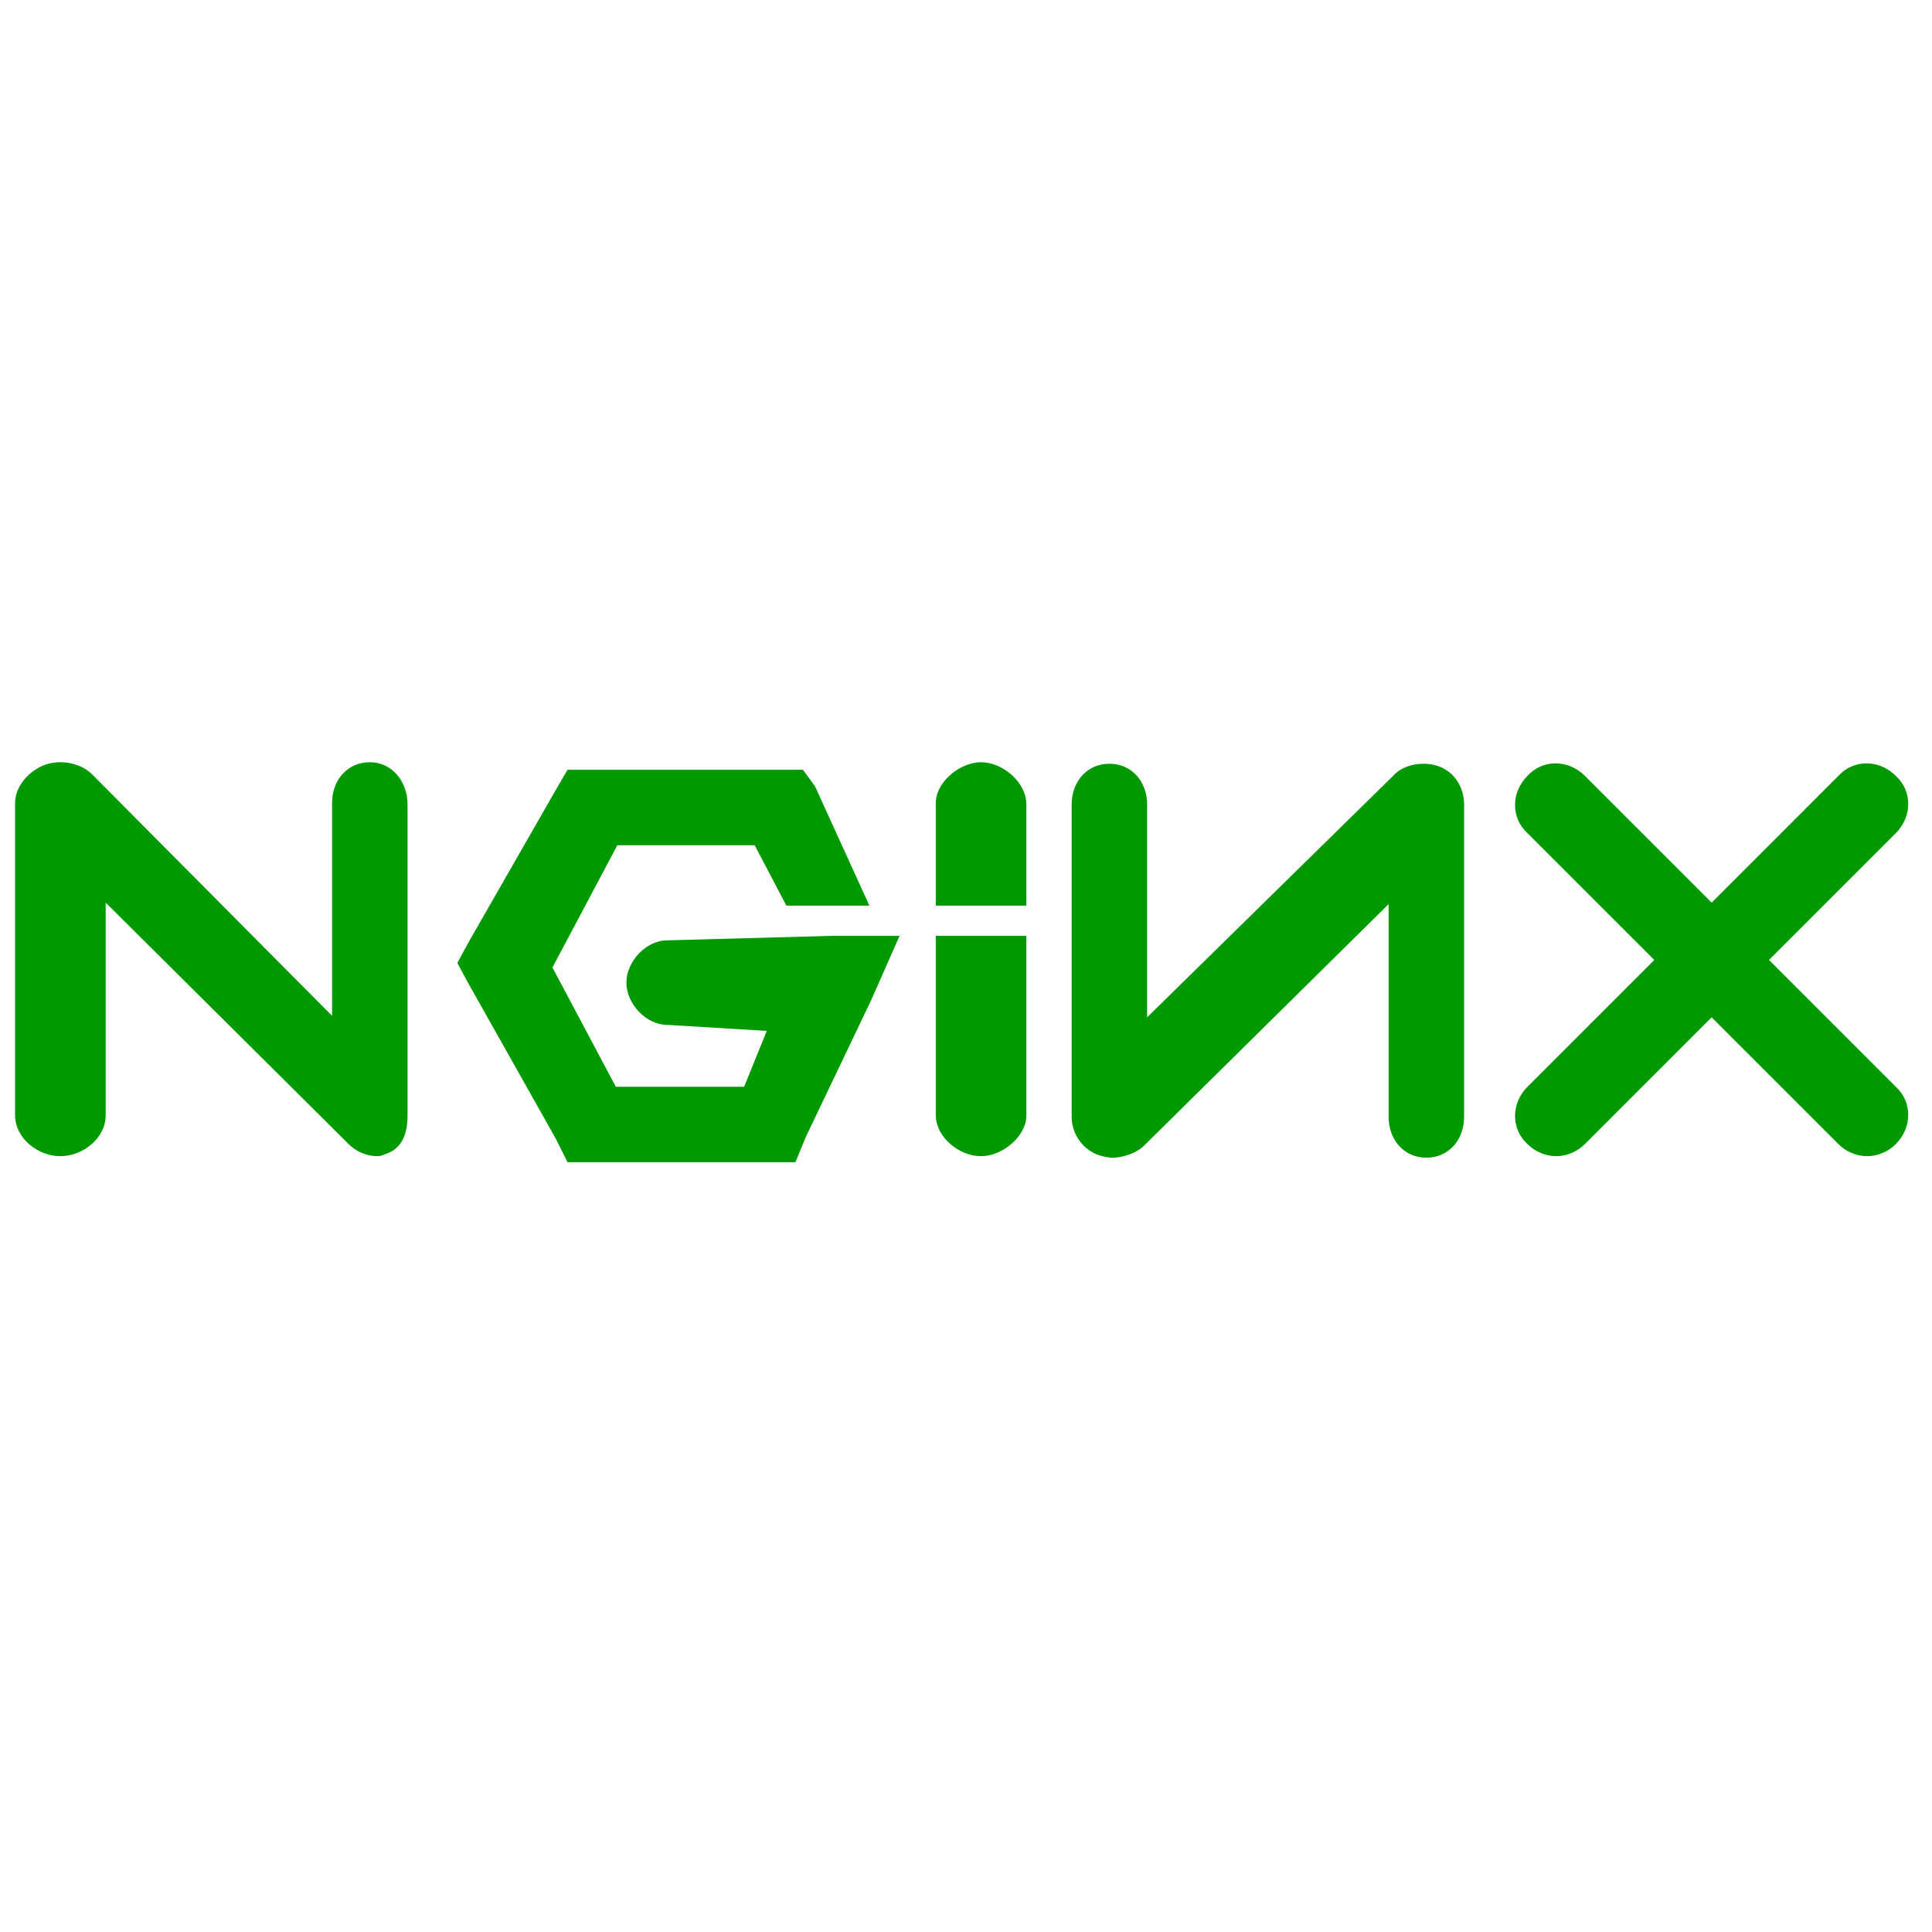
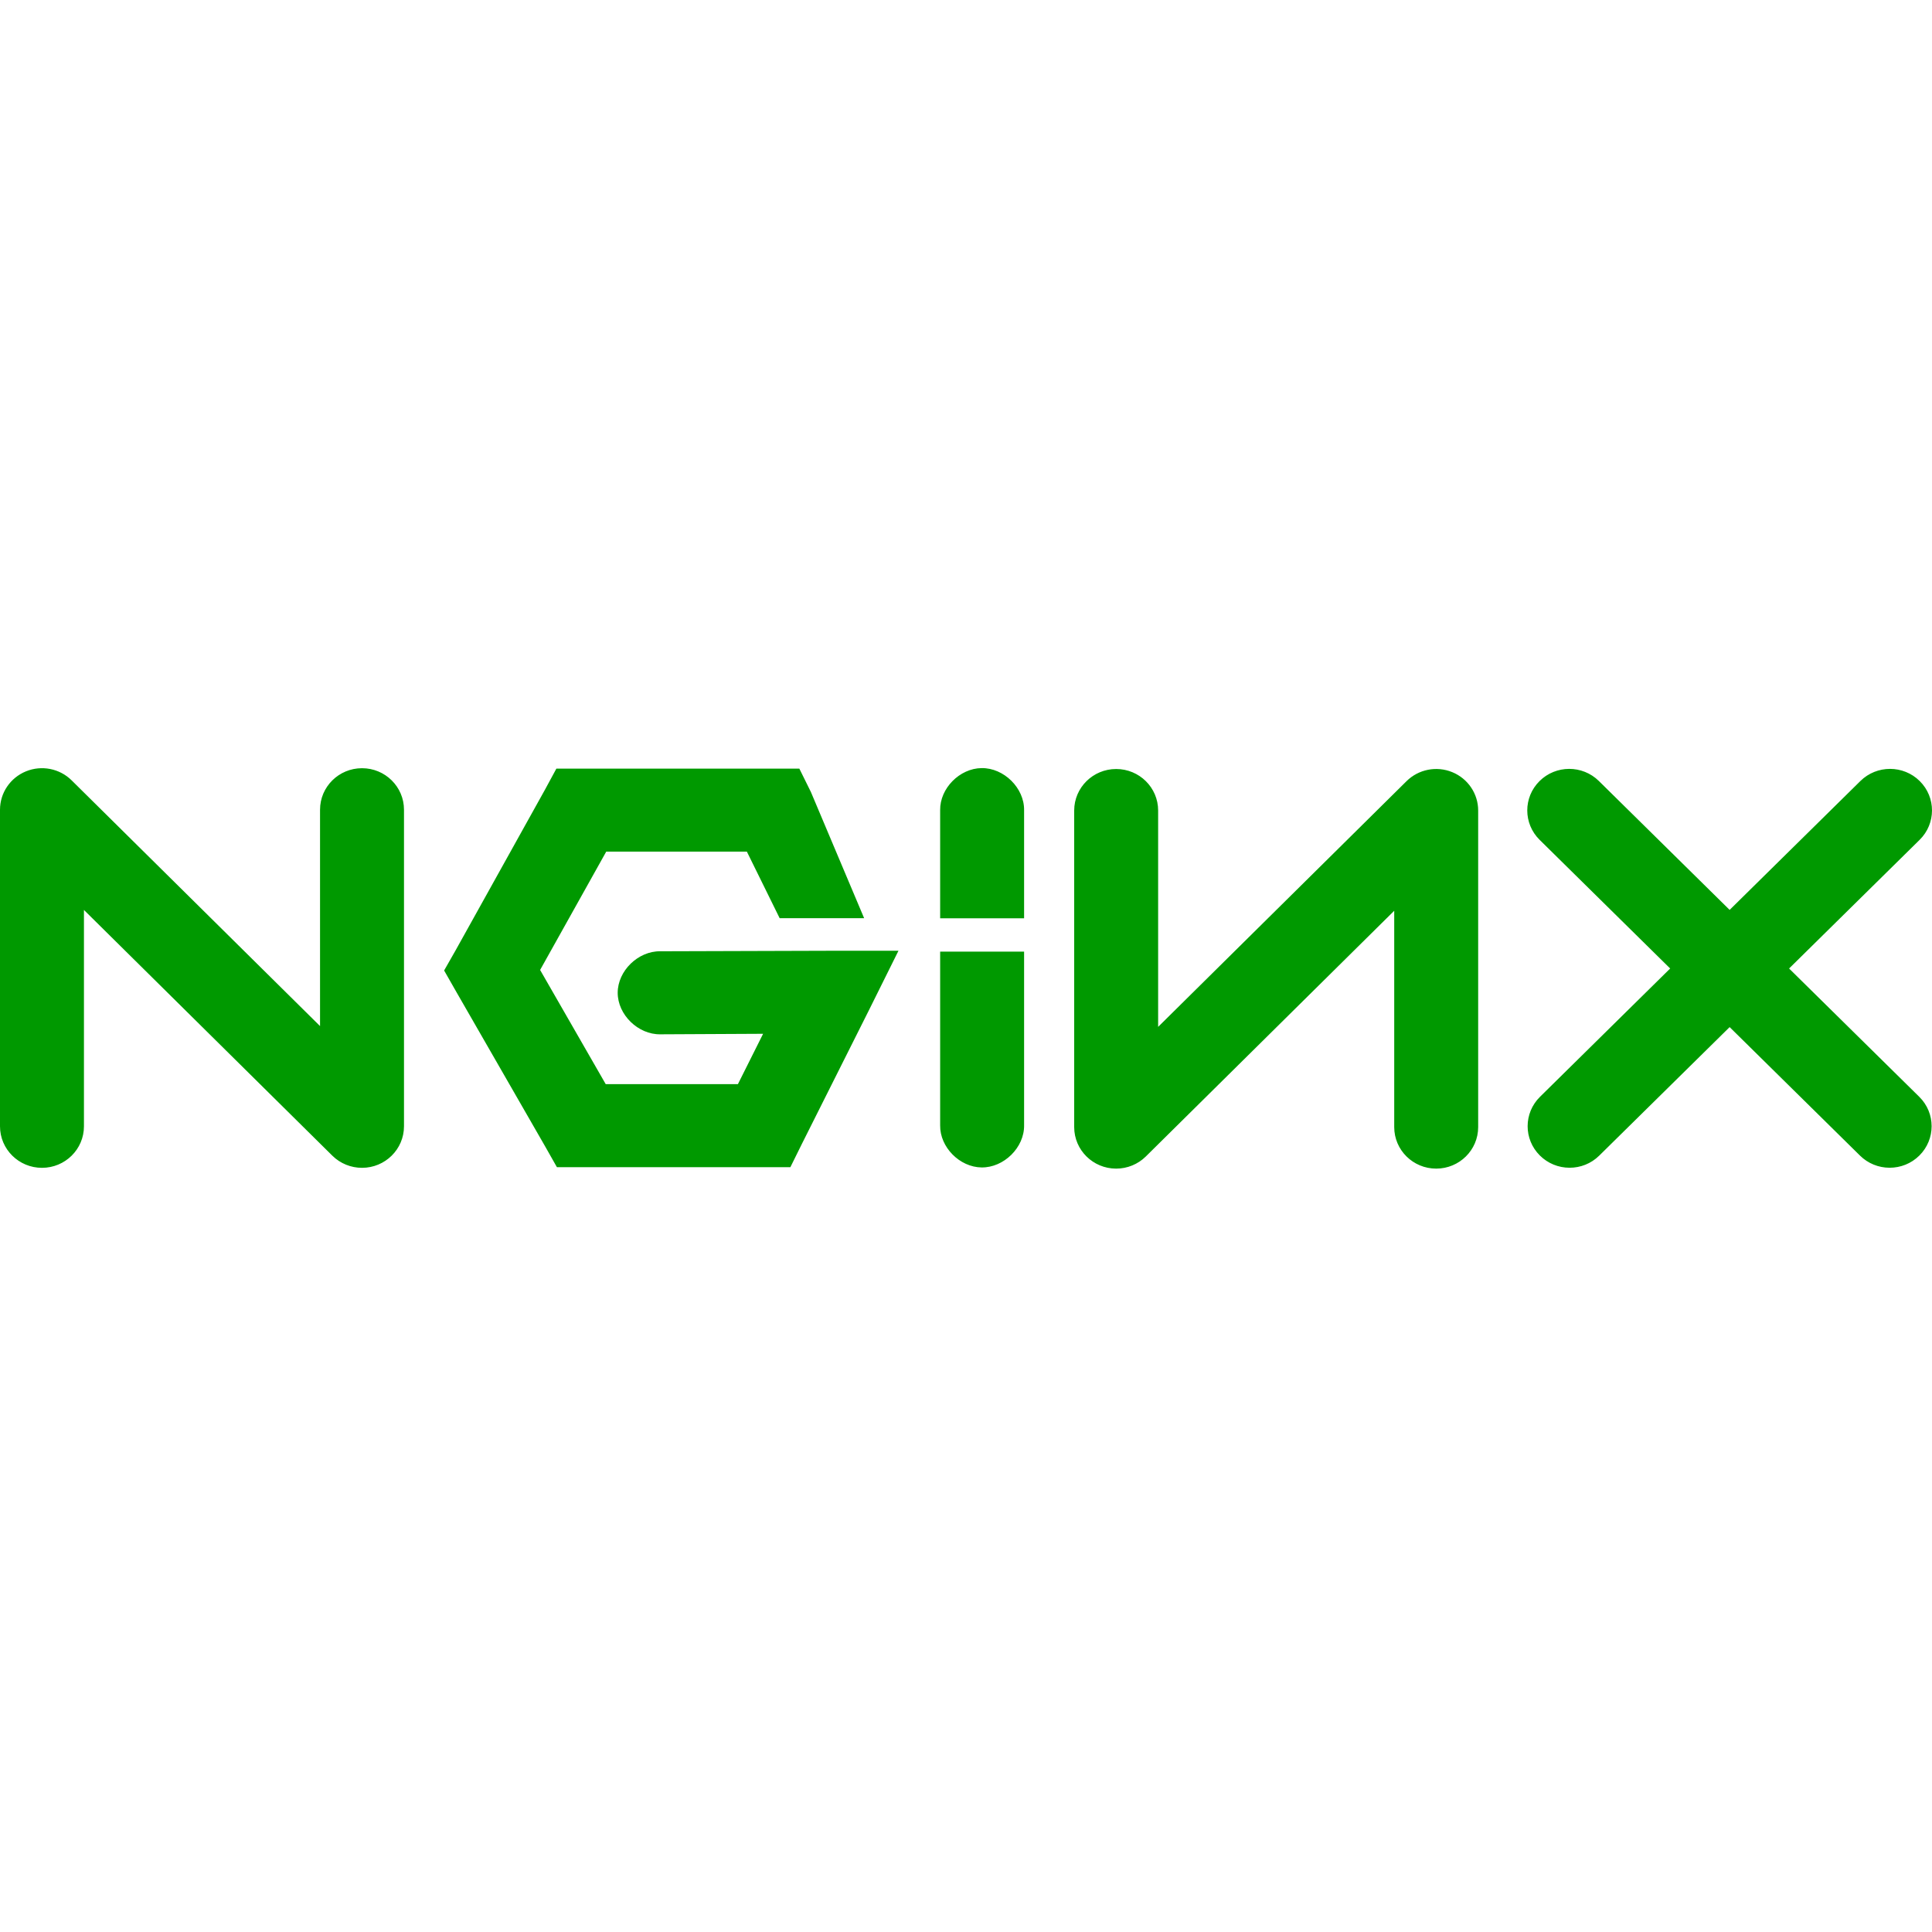
- <svg xmlns="http://www.w3.org/2000/svg" viewBox="0 0 128 128" width="32" height="32" fill="currentColor">
-   <g fill="#090">
-     <path d="M24.5 50.5c-1.5 0-2.5 1.2-2.5 2.7v14.1l-15.9-16c-.8-.8-2.2-1-3.2-.6s-1.9 1.4-1.9 2.5v20.7c0 1.5 1.5 2.7 3 2.7s3-1.2 3-2.7v-14.1l16.1 16c.5.5 1.2.8 1.9.8.3 0 .4-.1.7-.2 1-.4 1.3-1.4 1.3-2.5v-20.6c0-1.5-1-2.8-2.5-2.8zM44.2 62.3c-1.4 0-2.7 1.4-2.7 2.8s1.3 2.8 2.7 2.8l6.6.4-1.5 3.7h-8.5l-4.2-7.9 4.3-8.1h9.1l2.1 4h5.5l-3.6-7.9-.8-1.1h-15.6l-.7 1.2-5.9 10.3-.7 1.3.7 1.3 5.8 10.3.8 1.6h15.1l.7-1.7 4.3-9 1.9-4.3h-4.4l-11 .3zM65 50.5c-1.4 0-3 1.3-3 2.7v6.8h6v-6.7c0-1.5-1.6-2.8-3-2.8zM95.4 50.8c-1-.4-2.4-.2-3.1.6l-16.3 16v-14.1c0-1.5-1-2.7-2.5-2.7s-2.5 1.2-2.5 2.7v20.7c0 1.1.7 2.1 1.7 2.5.3.1.7.2 1 .2.7 0 1.6-.3 2.1-.8l16.2-16v14.1c0 1.5 1 2.7 2.5 2.7s2.5-1.2 2.5-2.7v-20.7c0-1.1-.6-2.1-1.6-2.5zM117.2 63.6l8.4-8.4c1.1-1.1 1.1-2.8 0-3.8-1.1-1.1-2.8-1.1-3.8 0l-8.4 8.4-8.4-8.4c-1.1-1.1-2.8-1.1-3.8 0-1.1 1.1-1.1 2.8 0 3.8l8.4 8.4-8.4 8.4c-1.1 1.1-1.1 2.8 0 3.8.5.5 1.2.8 1.9.8s1.4-.3 1.9-.8l8.4-8.4 8.4 8.4c.5.5 1.2.8 1.9.8s1.4-.3 1.9-.8c1.1-1.1 1.1-2.8 0-3.8l-8.4-8.4zM62 73.9c0 1.4 1.5 2.7 3 2.7 1.4 0 3-1.3 3-2.7v-11.9h-6v11.9z" />
+ <svg xmlns="http://www.w3.org/2000/svg" width="410px" height="410px" viewBox="0 0 410 410" version="1.1">
+   <g id="nginx" stroke="none" stroke-width="1" fill="none" fill-rule="evenodd">
+     <g transform="translate(0, 163)" fill="#009900" fill-rule="nonzero" id="Shape">
+       <path d="M76.826,84.83 C74.51,84.83 72.23,83.939 70.526,82.251 L17.815,30.107 L17.815,76.021 C17.815,80.888 13.827,84.831 8.907,84.831 C3.99,84.831 0,80.887 0,76.021 L0,8.836 C0,5.269 2.174,2.059 5.501,0.695 C8.829,-0.672 12.662,0.083 15.207,2.606 L67.918,54.749 L67.918,8.836 C67.918,3.968 71.906,0.025 76.826,0.025 C81.747,0.025 85.733,3.969 85.733,8.836 L85.733,76.021 C85.73,80.885 81.744,84.829 76.826,84.831 M118.073,0.11 L115.626,4.629 L96.696,38.657 L94.249,42.954 L96.696,47.246 L115.627,80.176 L118.184,84.69 L167.733,84.69 L170.181,79.735 L184.322,51.541 L190.667,38.766 L176.305,38.766 L140.121,38.875 C135.414,38.812 131.085,43.03 131.085,47.686 C131.085,52.341 135.414,56.563 140.121,56.496 L161.943,56.387 L156.599,67.068 L128.54,67.068 L114.62,42.84 L128.651,17.73 L158.497,17.73 L165.455,31.855 L183.384,31.855 L172.083,5.069 L169.632,0.11 L118.074,0.11 M208.311,0.001 C203.643,0.057 199.454,4.308 199.514,8.921 L199.514,31.881 L217.329,31.881 L217.329,8.921 C217.385,4.232 213.046,-0.059 208.311,0.001 M236.864,85 C231.947,84.997 227.961,81.054 227.96,76.189 L227.96,9.005 C227.96,4.138 231.947,0.195 236.867,0.195 C241.788,0.195 245.775,4.138 245.775,9.005 L245.775,54.918 L298.488,2.774 C301.034,0.252 304.866,-0.502 308.193,0.863 C311.521,2.228 313.691,5.441 313.691,9.005 L313.691,76.189 C313.691,81.055 309.703,84.999 304.783,84.999 C299.862,84.999 295.876,81.055 295.876,76.189 L295.876,30.277 L243.163,82.42 C241.493,84.074 239.226,85.002 236.863,85 M379.671,42.53 L407.38,15.222 C410.865,11.789 410.875,6.21 407.401,2.76 C403.931,-0.687 398.295,-0.694 394.807,2.739 L367.055,30.094 L339.304,2.739 C335.816,-0.697 330.179,-0.686 326.709,2.76 C323.235,6.21 323.246,11.789 326.727,15.222 L354.436,42.53 L326.809,69.761 C323.321,73.198 323.314,78.773 326.787,82.219 C328.455,83.883 330.728,84.817 333.097,84.813 C335.371,84.813 337.644,83.957 339.382,82.24 L367.055,54.967 L394.725,82.24 C396.392,83.89 398.655,84.816 401.013,84.813 C403.3,84.813 405.581,83.95 407.323,82.219 C410.793,78.773 410.786,73.198 407.301,69.762 L379.671,42.53 M208.311,84.749 C203.643,84.694 199.454,80.443 199.514,75.83 L199.514,38.95 L217.329,38.95 L217.329,75.83 C217.385,80.514 213.046,84.806 208.311,84.749" />
+     </g>
  </g>
</svg>
